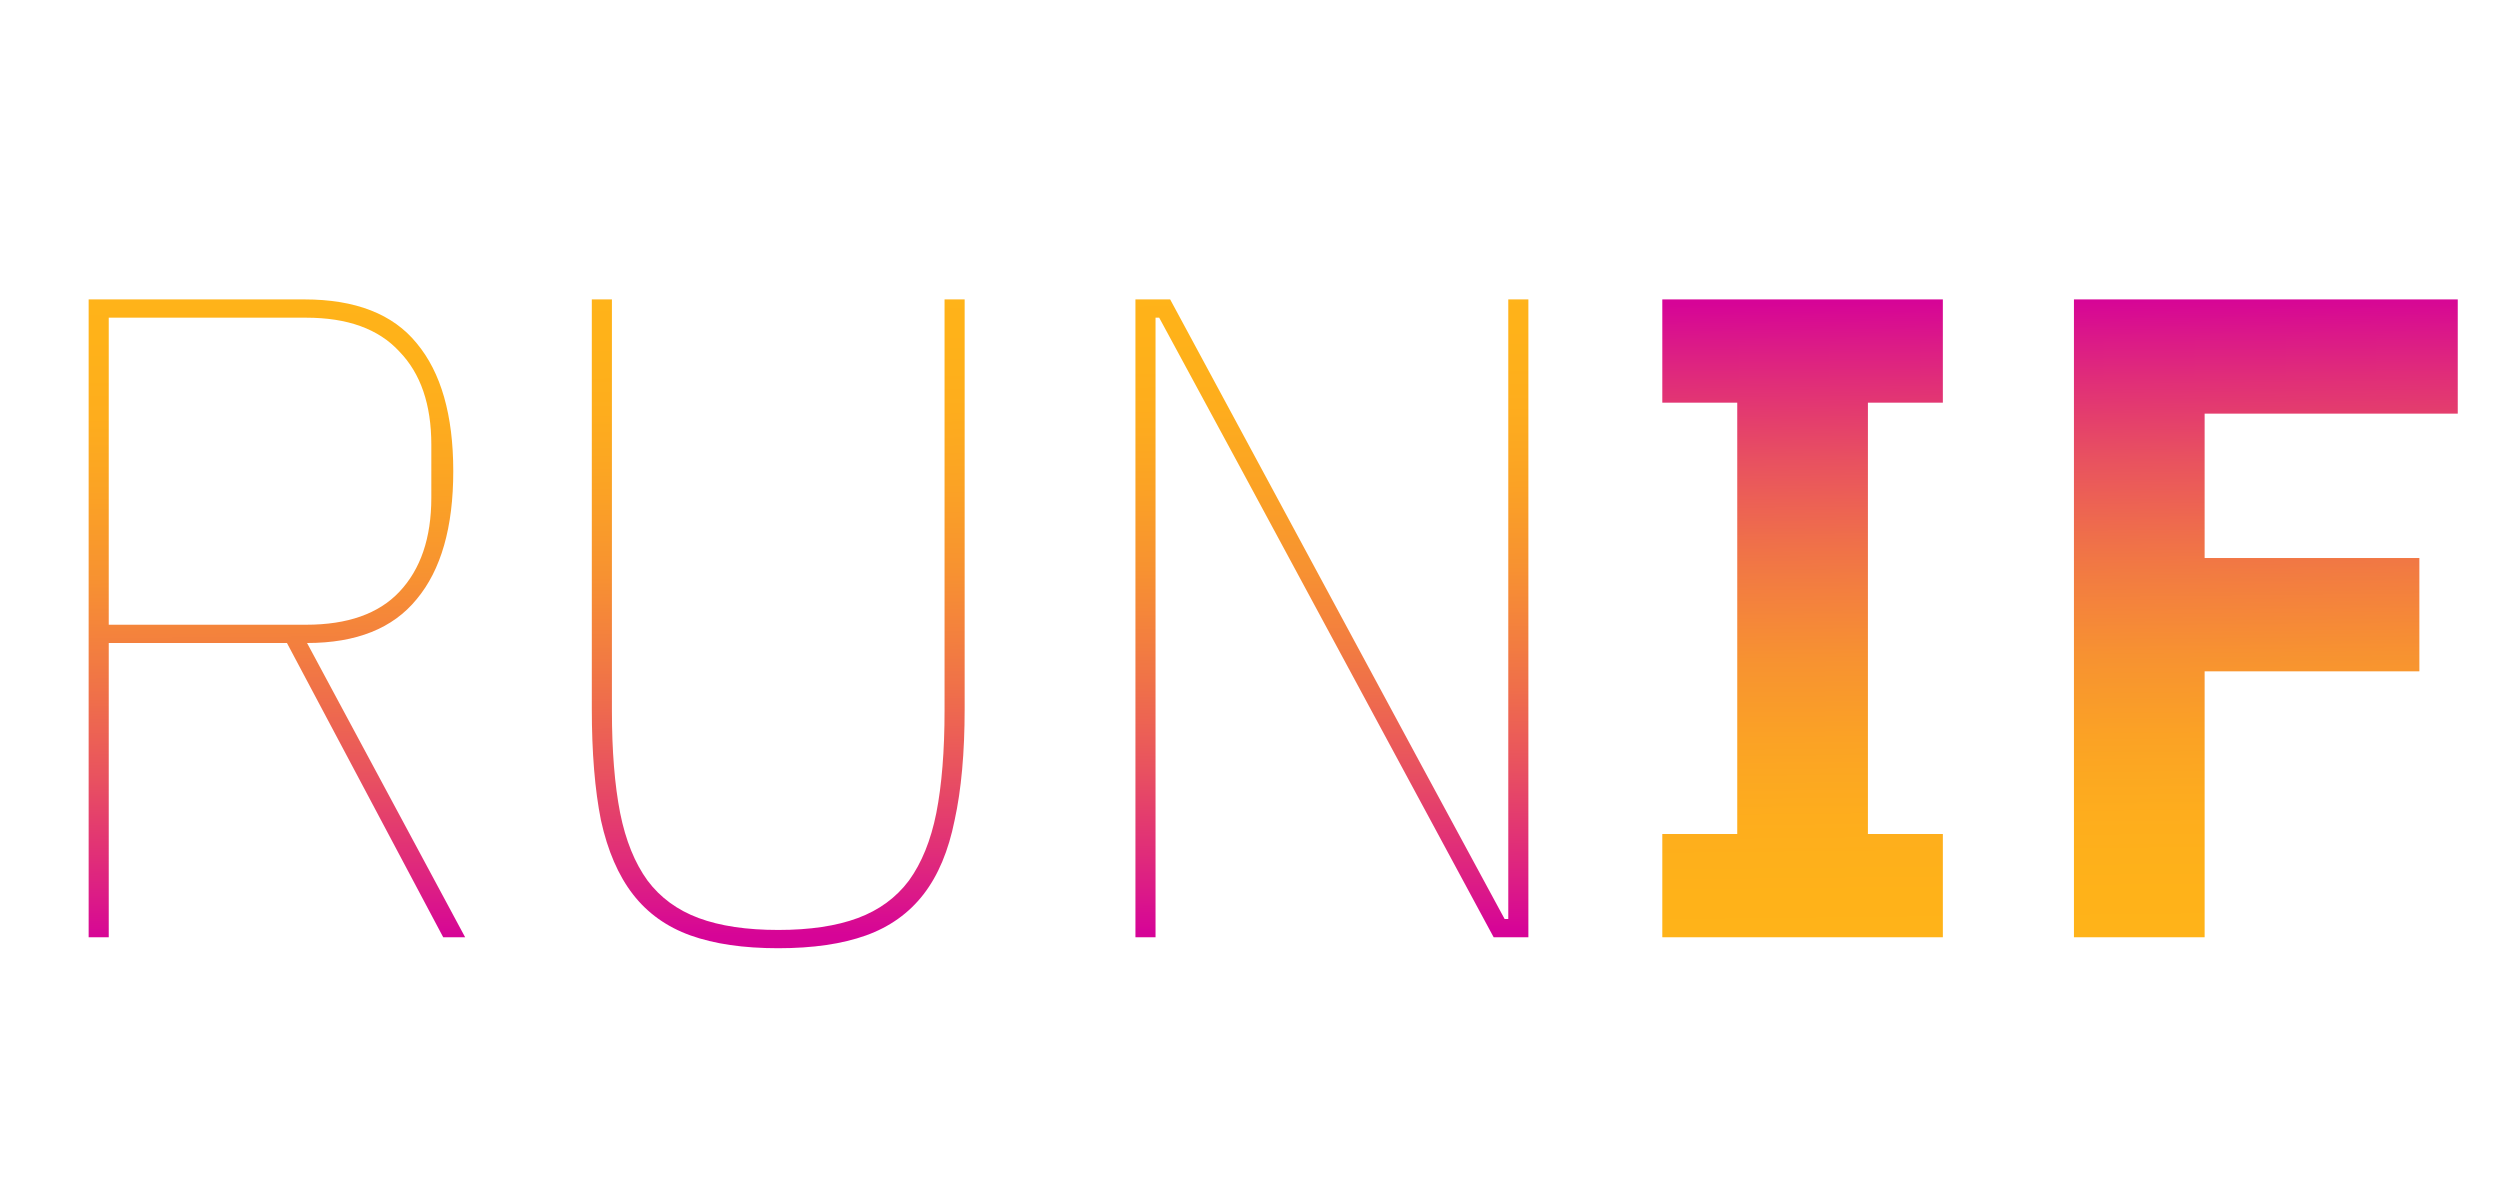
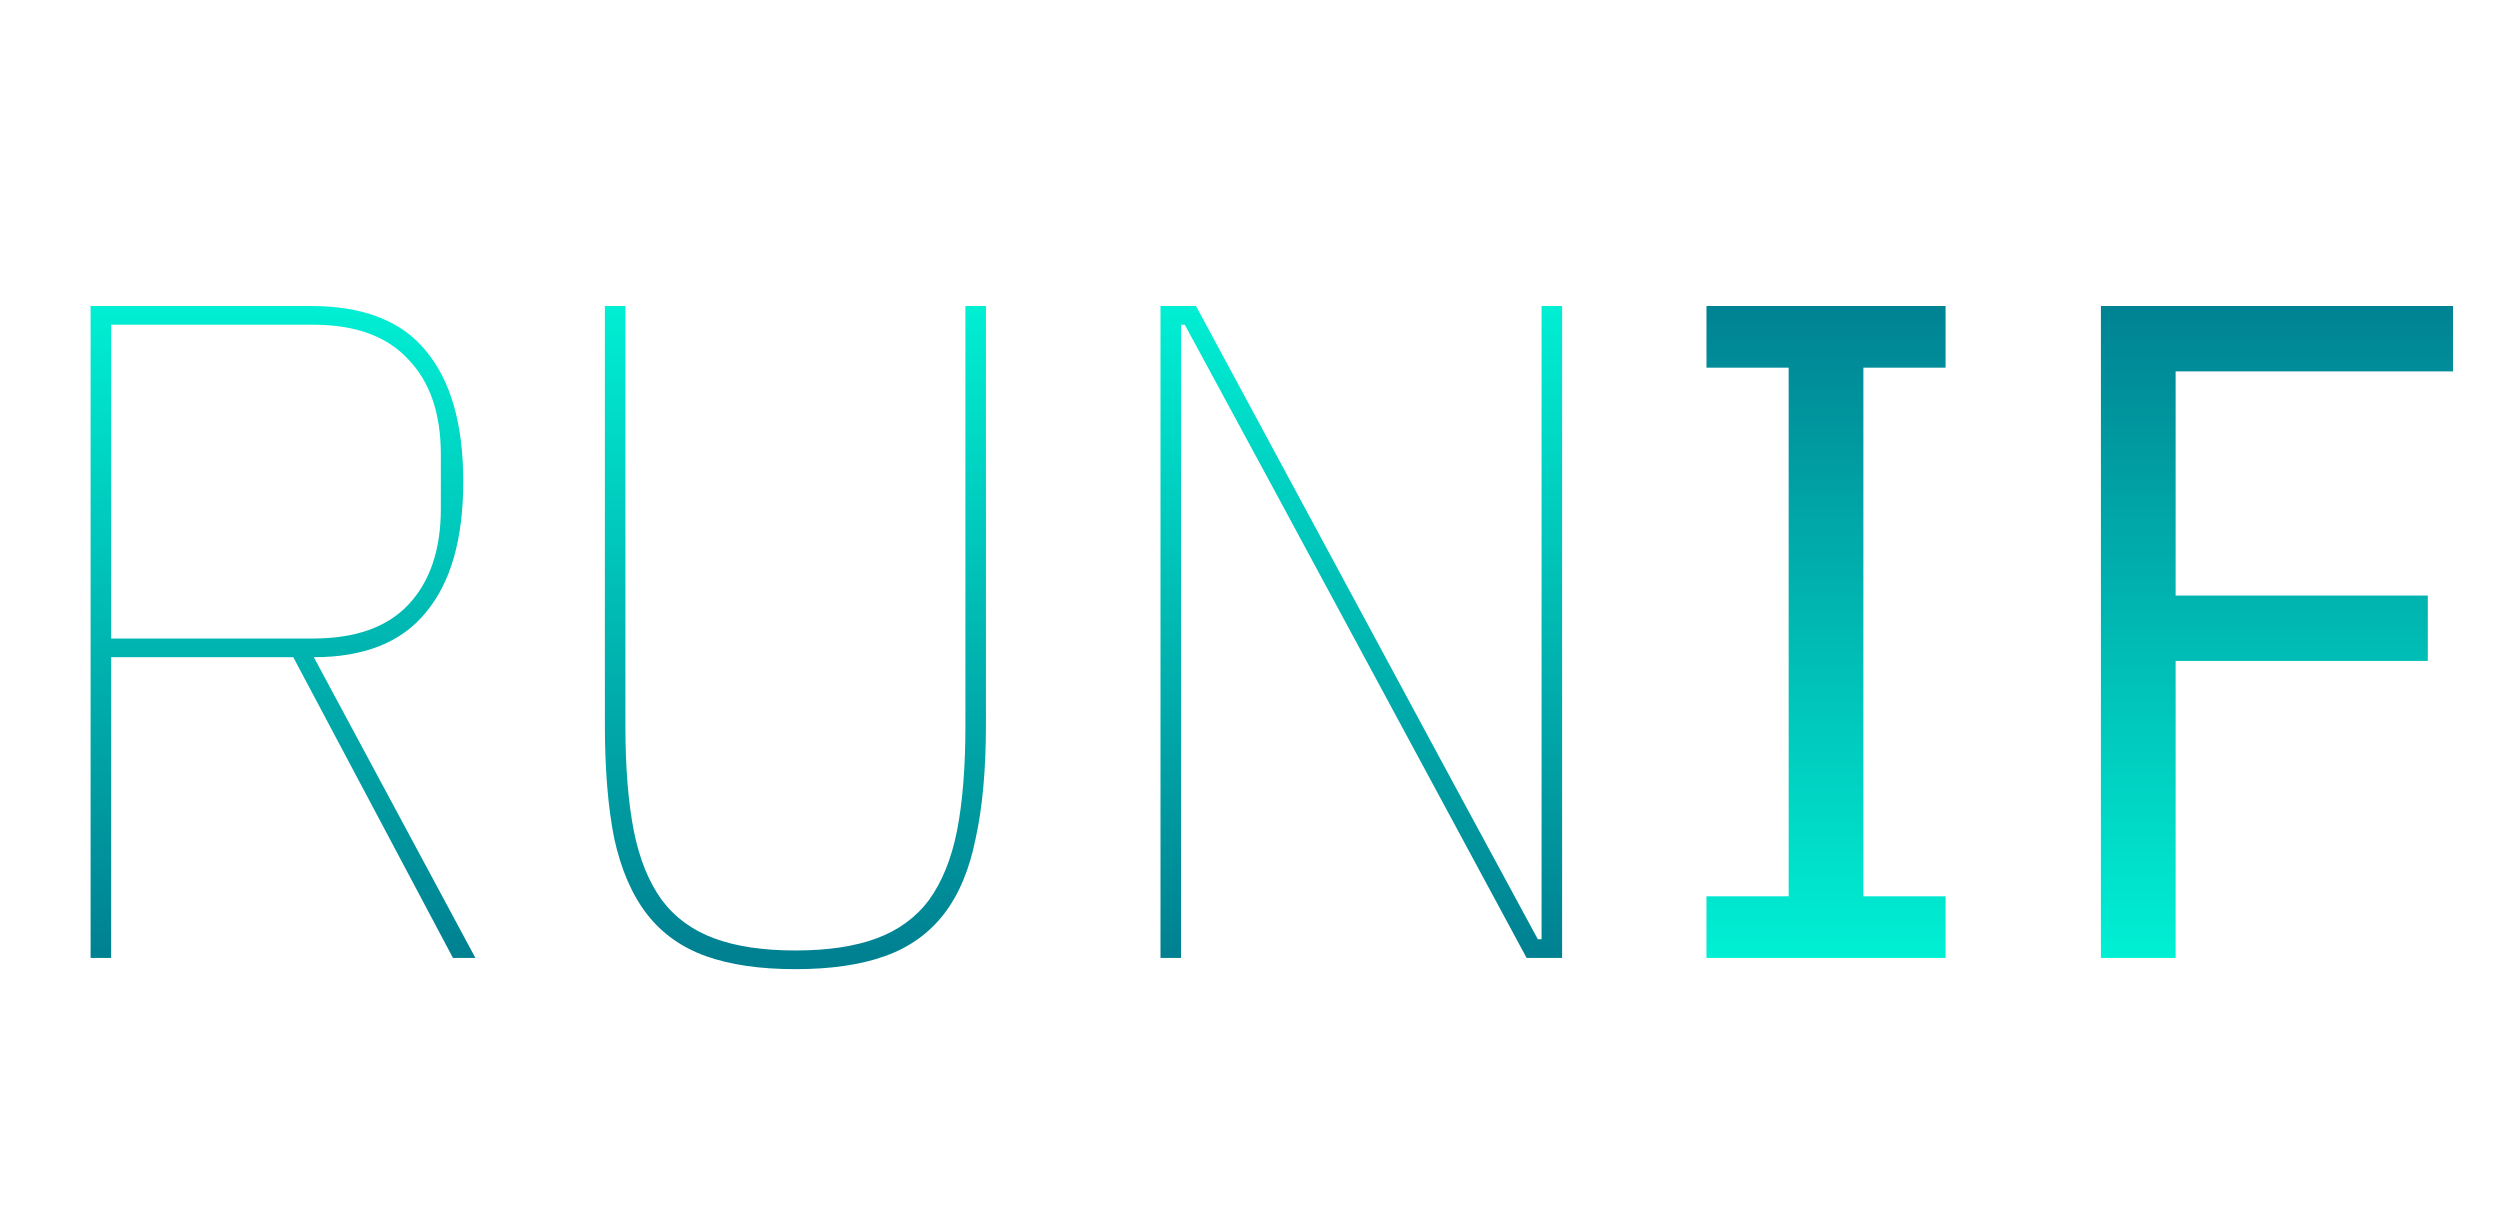
- <svg xmlns="http://www.w3.org/2000/svg" xmlns:xlink="http://www.w3.org/1999/xlink" fill="none" height="221" viewBox="0 0 463 221" width="463">
-   <linearGradient id="a">
-     <stop offset="0" stop-color="#ffb319" />
-     <stop offset=".062" stop-color="#ffb219" />
-     <stop offset=".125" stop-color="#feb01b" />
-     <stop offset=".188" stop-color="#fead1d" />
-     <stop offset=".25" stop-color="#fca821" />
-     <stop offset=".312" stop-color="#fba225" />
-     <stop offset=".375" stop-color="#f99a2b" />
-     <stop offset=".438" stop-color="#f79231" />
-     <stop offset=".5" stop-color="#f58739" />
-     <stop offset=".562" stop-color="#f27c41" />
-     <stop offset=".625" stop-color="#ef6f4a" />
-     <stop offset=".688" stop-color="#ec6055" />
-     <stop offset=".75" stop-color="#e85160" />
-     <stop offset=".812" stop-color="#e43f6c" />
-     <stop offset=".875" stop-color="#e02d79" />
-     <stop offset=".938" stop-color="#db1988" />
-     <stop offset="1" stop-color="#d60497" />
-   </linearGradient>
-   <linearGradient id="b" gradientUnits="userSpaceOnUse" x1="99" x2="100" xlink:href="#a" y1="54" y2="173.58" />
-   <linearGradient id="c" gradientUnits="userSpaceOnUse" x1="335" x2="333.71" xlink:href="#a" y1="173.58" y2="56.014" />
-   <path d="m20.14 173.58h-3.723v-118.129h39.941c9.477 0 16.416 2.708 20.817 8.123 4.513 5.416 6.77 13.313 6.77 23.694s-2.256 18.278-6.77 23.693c-4.4 5.416-11.17 8.124-20.309 8.124l29.279 54.495h-4.062l-28.94-54.495h-33.002zm36.556-57.88c7.672 0 13.426-2.031 17.262-6.093 3.949-4.174 5.923-9.985 5.923-17.431v-9.816c0-7.447-1.974-13.201-5.923-17.262-3.836-4.175-9.59-6.262-17.262-6.262h-36.556v56.865zm56.631-60.249v76.159c0 7.446.508 13.764 1.523 18.954 1.016 5.078 2.708 9.252 5.077 12.524 2.37 3.159 5.529 5.472 9.478 6.939s8.857 2.2 14.724 2.2 10.775-.733 14.724-2.2 7.108-3.78 9.477-6.939c2.37-3.272 4.062-7.446 5.077-12.524 1.016-5.19 1.524-11.508 1.524-18.954v-76.159h3.723v75.82c0 8.124-.621 15.006-1.862 20.647-1.128 5.642-3.046 10.211-5.754 13.709-2.708 3.497-6.262 6.036-10.662 7.616-4.4 1.579-9.816 2.369-16.247 2.369s-11.847-.79-16.247-2.369c-4.4-1.58-7.955-4.119-10.662-7.616-2.708-3.498-4.683-8.067-5.924-13.709-1.128-5.641-1.692-12.523-1.692-20.647v-75.82zm116.927 32.156-15.571-28.771h-.677v114.745h-3.723v-118.129h6.431l46.372 85.974 15.57 28.771h.677v-114.745h3.723v118.129h-6.431z" fill="url(#b)" />
-   <path d="m307.859 173.58v-19.124h13.878v-79.881h-13.878v-19.124h51.957v19.124h-13.878v79.881h13.878v19.124zm76.236 0v-118.129h71.081v21.155h-46.879v26.739h39.771v20.986h-39.771v49.249z" fill="url(#c)" />
+ <svg xmlns="http://www.w3.org/2000/svg" width="453" height="221" fill="none" viewBox="0 0 453 221">
+   <path fill="url(#a)" d="M20.14 173.58h-3.724V55.45h39.941c9.477 0 16.416 2.708 20.817 8.124 4.513 5.416 6.77 13.314 6.77 23.694 0 10.38-2.257 18.278-6.77 23.693-4.4 5.416-11.17 8.124-20.31 8.124l29.28 54.495H82.08l-28.94-54.495H20.14v54.495Zm36.555-57.88c7.673 0 13.427-2.031 17.263-6.093 3.949-4.174 5.923-9.985 5.923-17.431V82.36c0-7.447-1.974-13.201-5.923-17.263-3.836-4.174-9.59-6.262-17.263-6.262H20.14V115.7h36.555Zm56.631-60.25v76.159c0 7.446.508 13.764 1.523 18.954 1.016 5.078 2.708 9.252 5.077 12.524 2.37 3.159 5.529 5.472 9.478 6.939 3.949 1.467 8.857 2.2 14.724 2.2 5.867 0 10.775-.733 14.724-2.2s7.108-3.78 9.477-6.939c2.37-3.272 4.062-7.446 5.077-12.524 1.016-5.19 1.524-11.508 1.524-18.954V55.45h3.723v75.82c0 8.124-.621 15.006-1.862 20.647-1.128 5.642-3.046 10.211-5.754 13.709-2.708 3.497-6.262 6.036-10.662 7.616-4.4 1.579-9.816 2.369-16.247 2.369-6.431 0-11.847-.79-16.247-2.369-4.4-1.58-7.955-4.119-10.662-7.616-2.708-3.498-4.683-8.067-5.924-13.709-1.128-5.641-1.692-12.523-1.692-20.647V55.45h3.723Zm116.927 32.156-15.571-28.77h-.677V173.58h-3.723V55.45h6.431l46.372 85.974 15.57 28.771h.677V55.451h3.723V173.58h-6.431l-46.371-85.974Z" />
+   <path fill="url(#b)" d="M309.213 173.58v-11.17h14.893V66.62h-14.893V55.45h43.326v11.17h-14.893v95.79h14.893v11.17h-43.326Zm71.471 0V55.45h63.804v11.847h-50.265v40.618h45.695v11.847h-45.695v53.818h-13.539Z" />
+   <defs>
+     <linearGradient id="a" x1="127" x2="127" y1="173.58" y2="54" gradientUnits="userSpaceOnUse">
+       <stop stop-color="#008091" />
+       <stop offset="1" stop-color="#00F0D4" />
+     </linearGradient>
+     <linearGradient id="b" x1="376.243" x2="376.243" y1="53" y2="173.58" gradientUnits="userSpaceOnUse">
+       <stop stop-color="#008091" />
+       <stop offset="1" stop-color="#00F0D4" />
+     </linearGradient>
+   </defs>
</svg>
